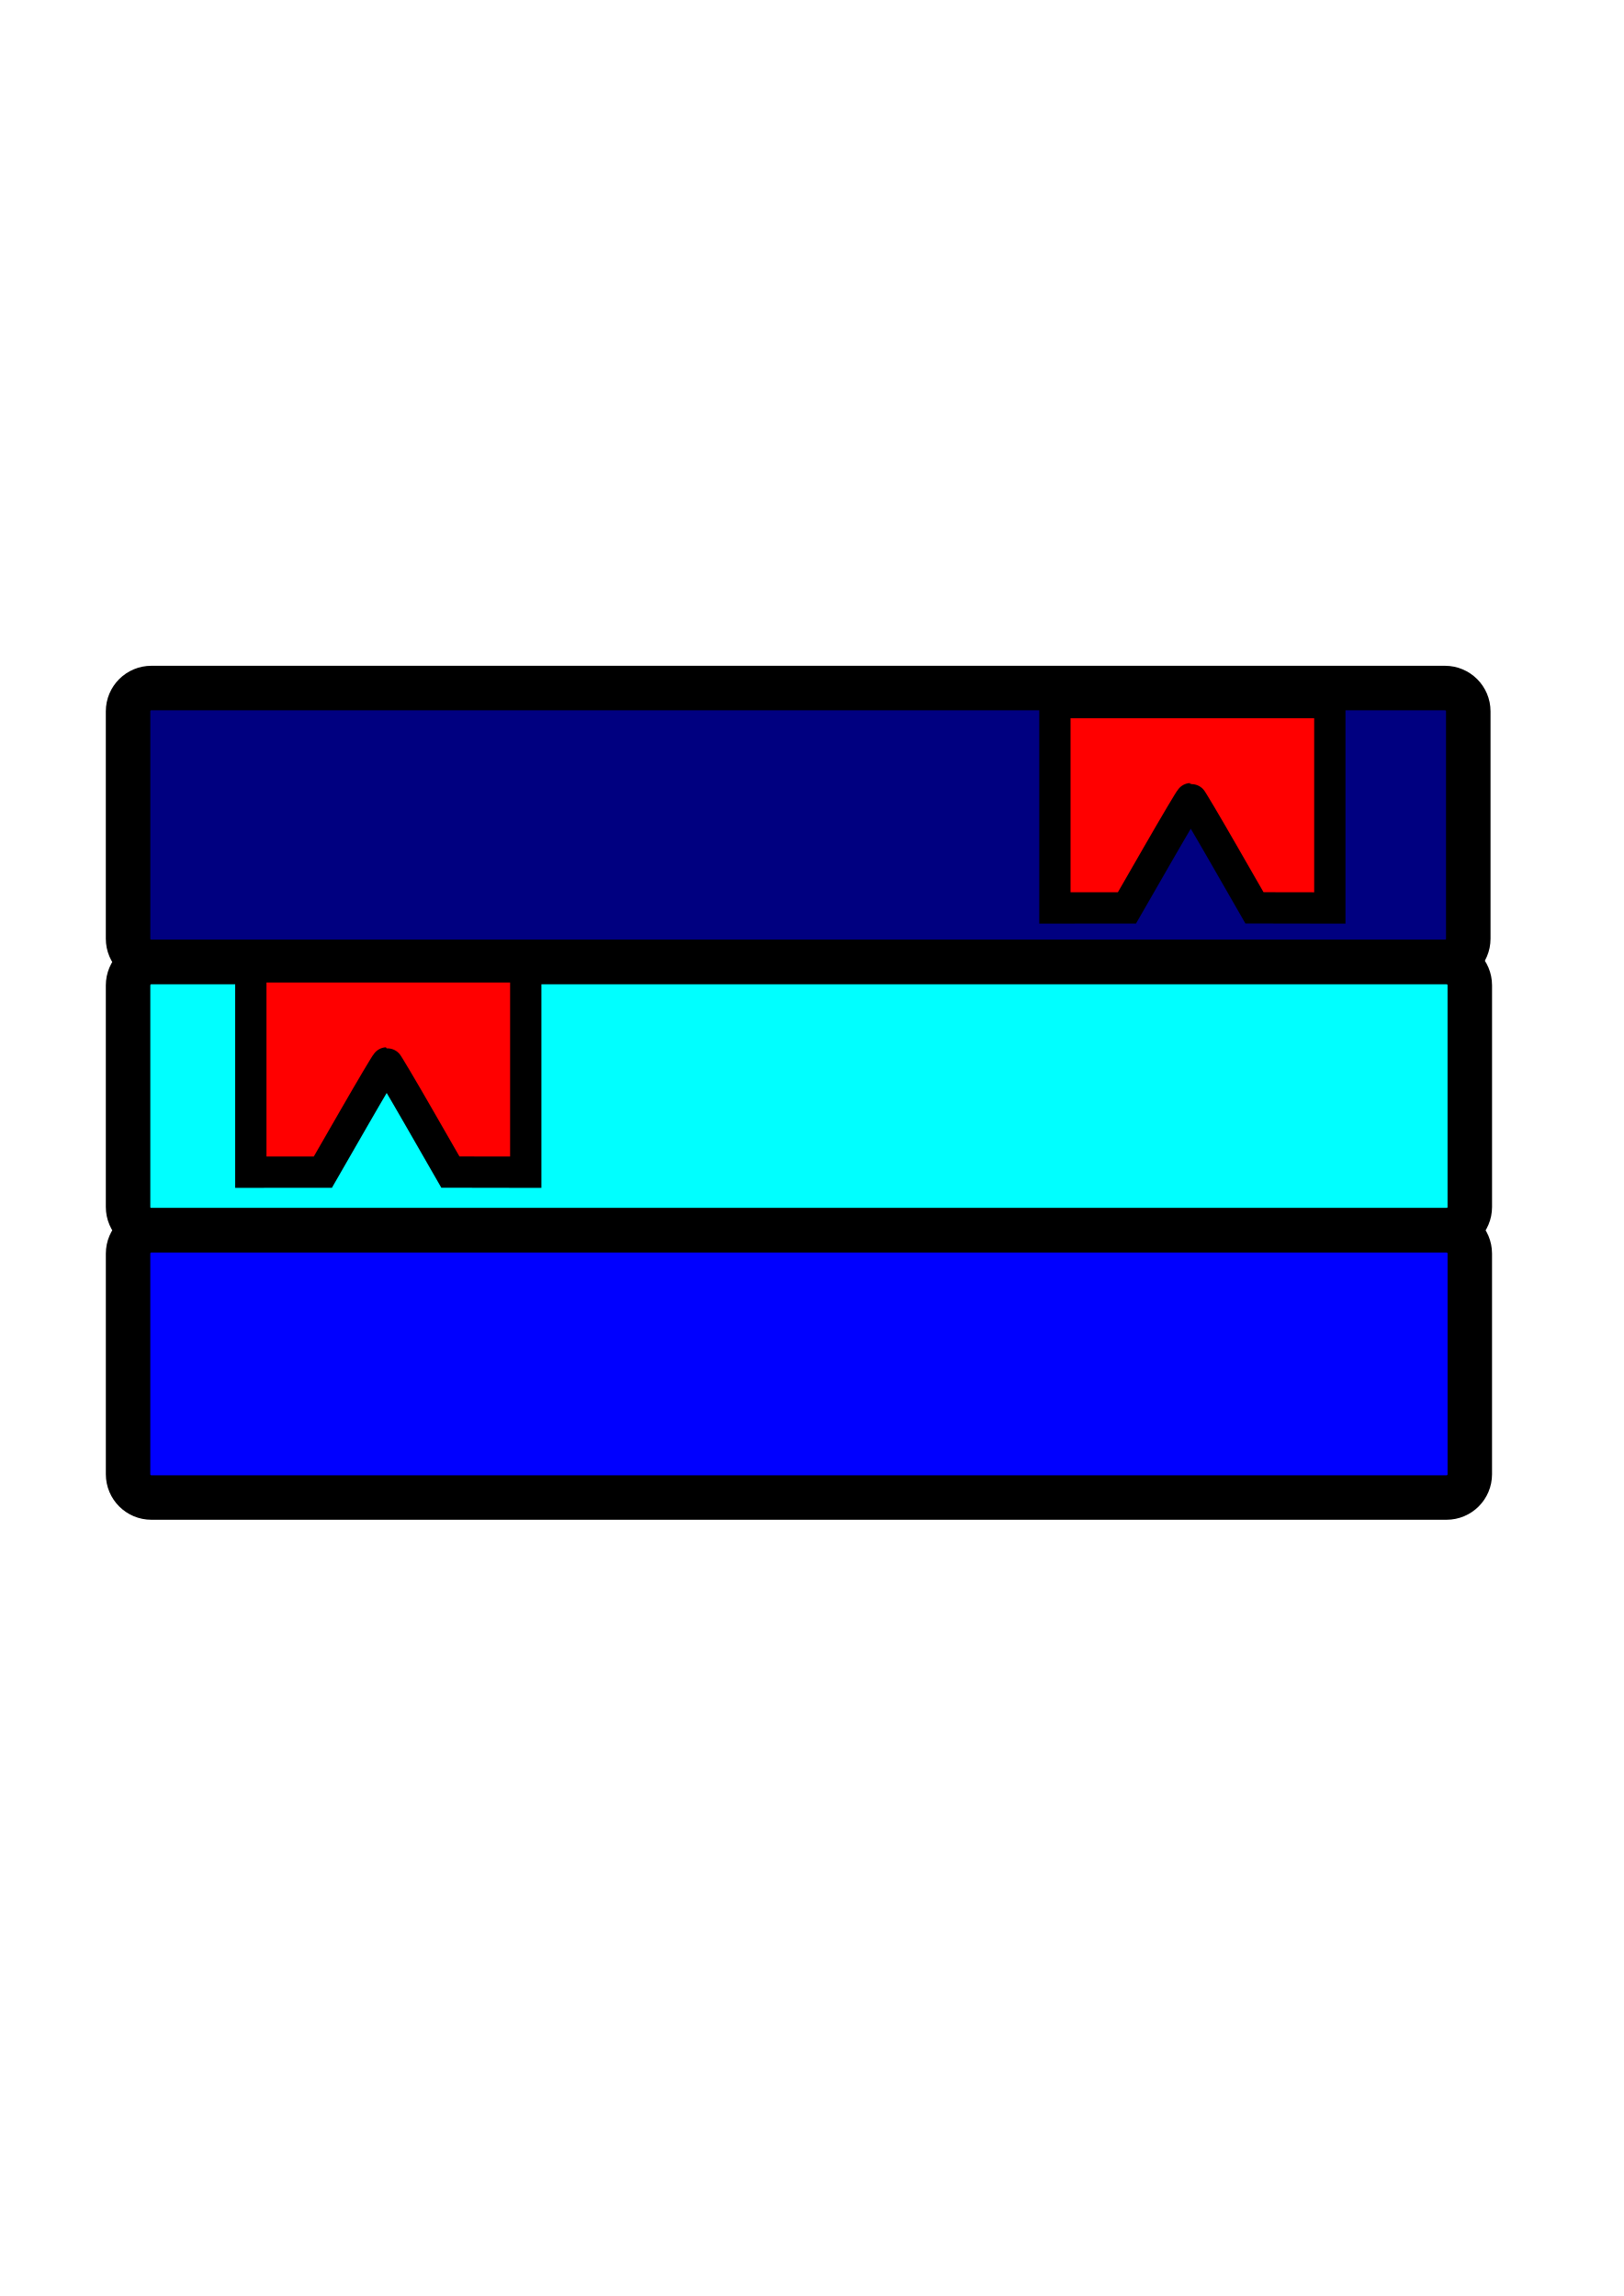
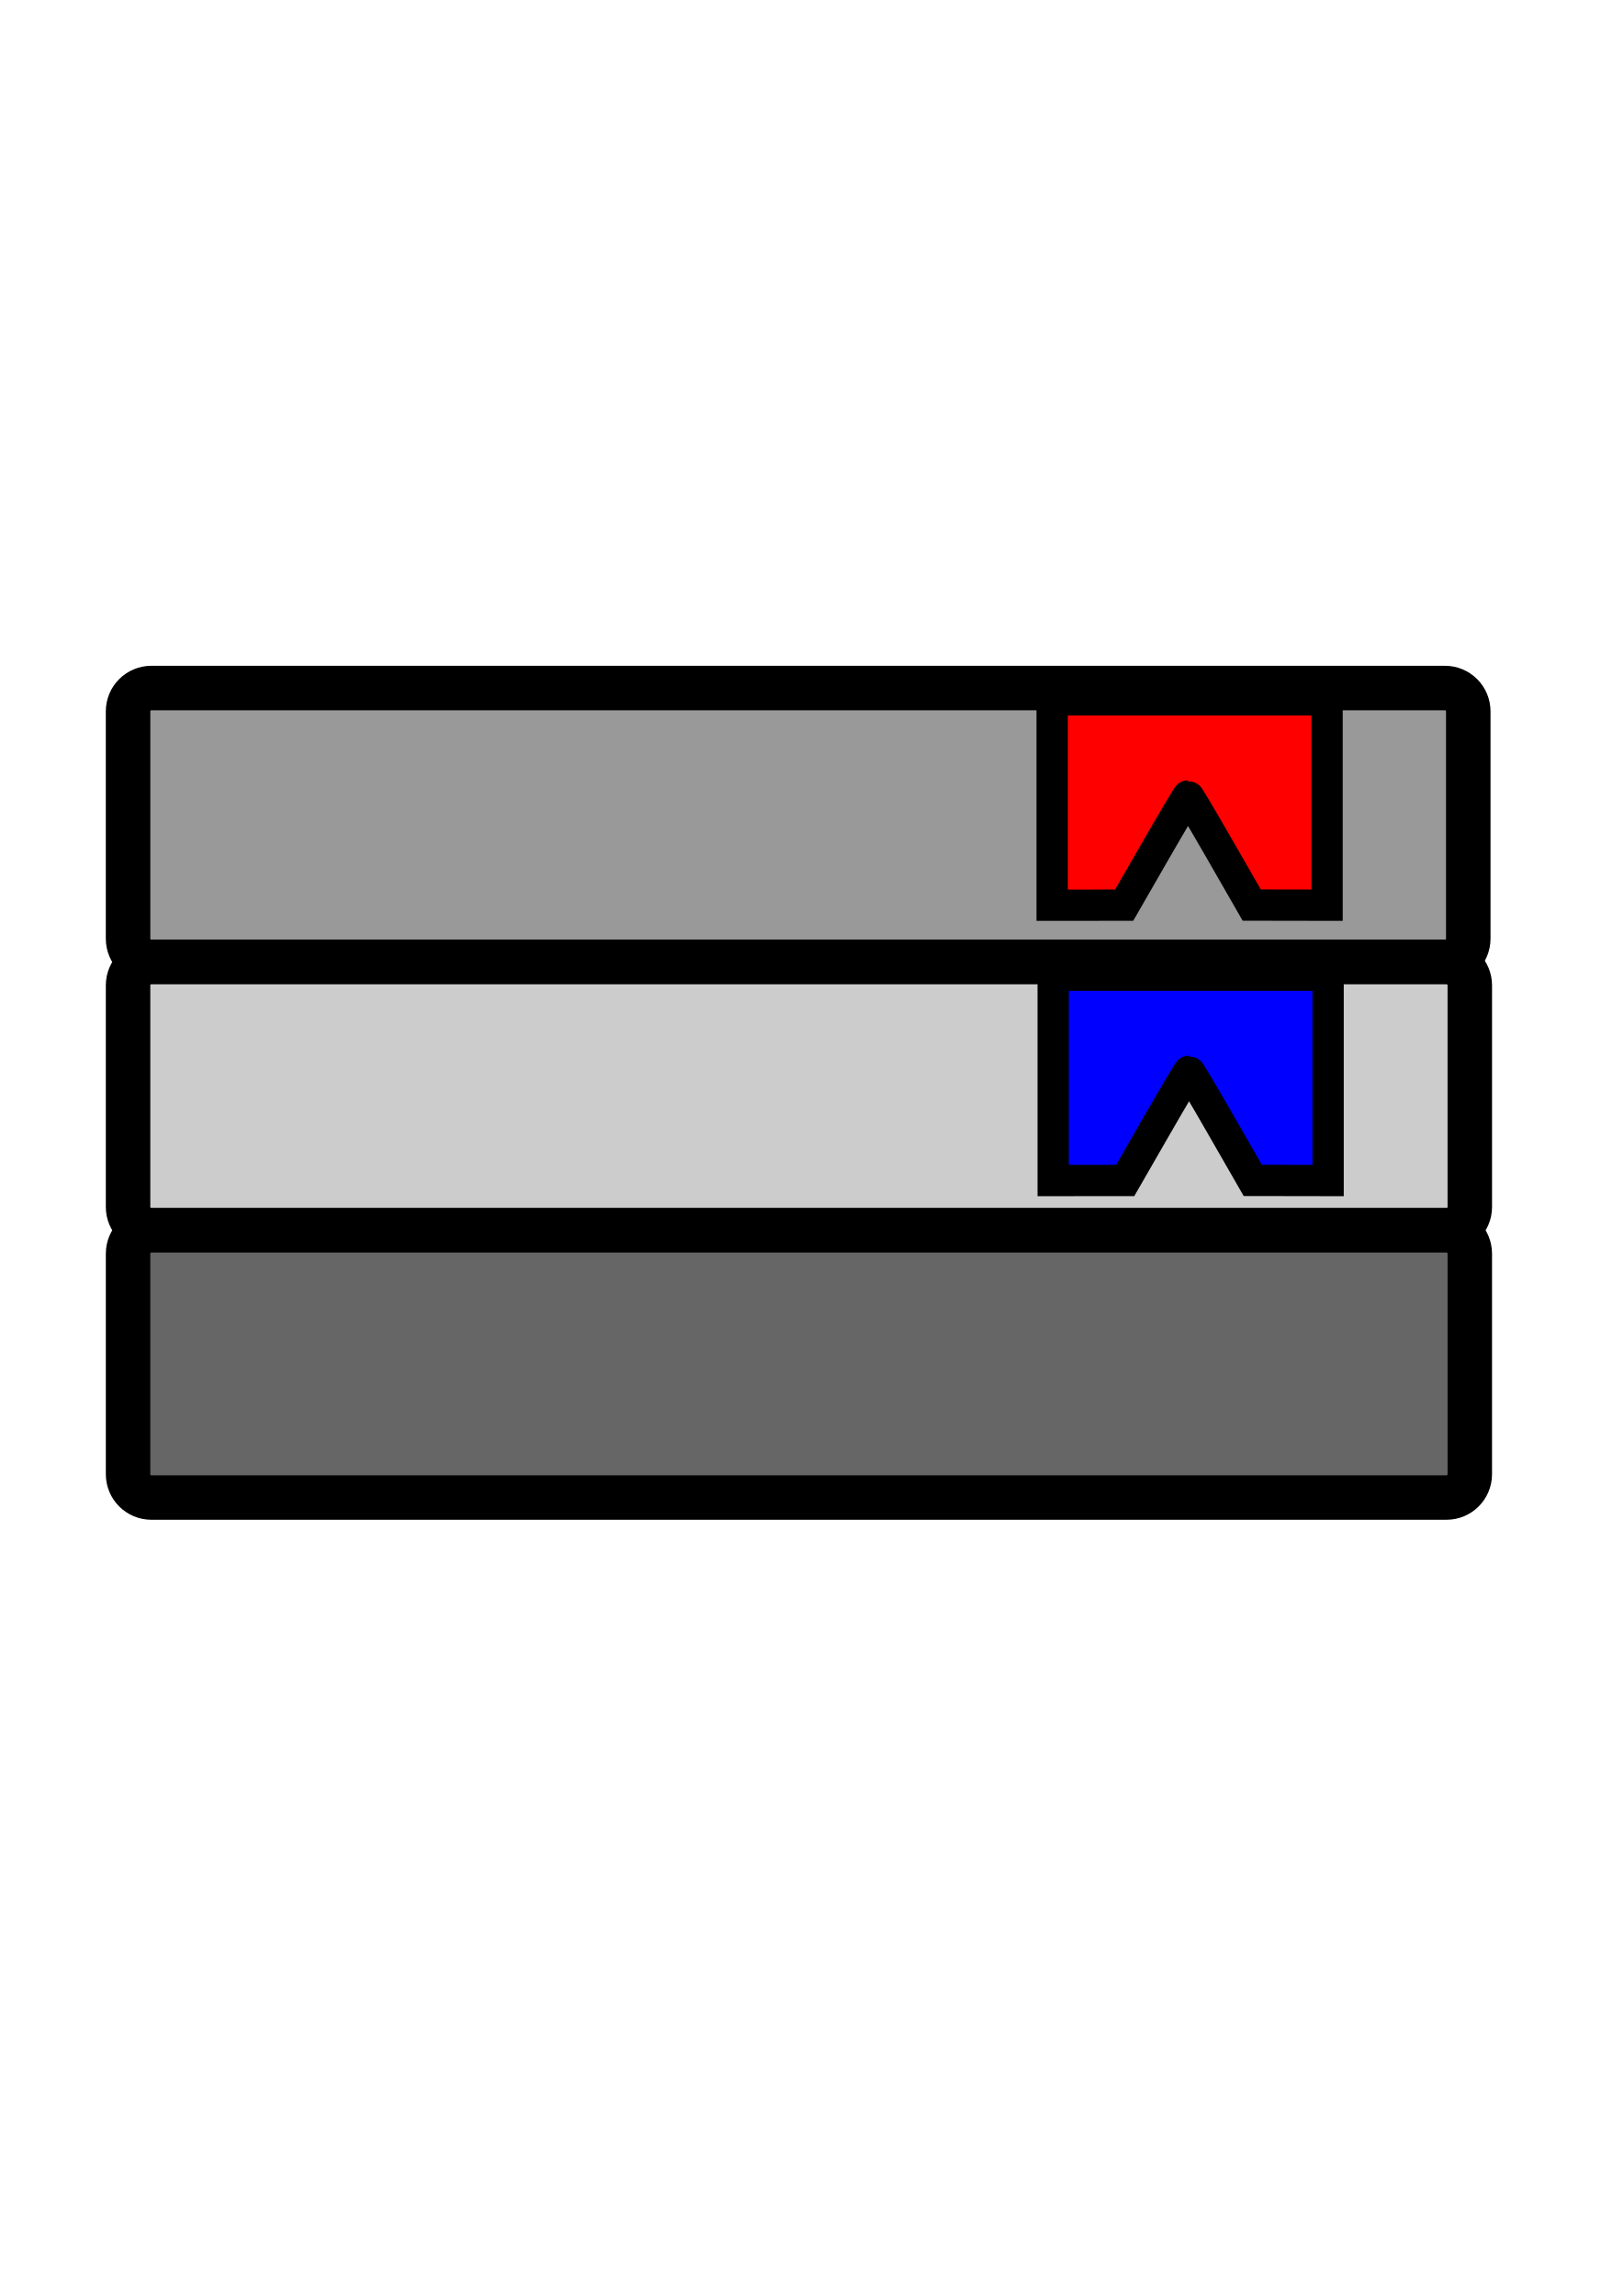
<svg xmlns="http://www.w3.org/2000/svg" width="210mm" height="297mm" viewBox="0 0 210 297" version="1.1" id="svg2429">
  <defs id="defs2426" />
  <g id="layer1">
-     <g id="g3378" transform="matrix(1.149987,0,0,1.149987,-13.76185,15.18819)">
-       <rect style="fill:#000080;stroke:#000000;stroke-width:5.005" id="rect2477" width="150.727" height="30.82" x="26.37" y="64.185" ry="2.623" />
-       <rect style="fill:#00ffff;stroke:#000000;stroke-width:5.003" id="rect2647" width="150.899" height="30.176" x="26.37" y="95.005" ry="2.623" />
-       <rect style="fill:#0000ff;stroke:#000000;stroke-width:5" id="rect2769" width="150.899" height="30.062" x="26.37" y="125.181" ry="2.623" />
-       <path style="fill:#ff0000;stroke:#000000;stroke-width:3.52" d="M 40.176,107.101 V 95.552 h 15.46 15.46 v 11.548 11.548 l -4.238,-0.007 -4.238,-0.007 -3.526,-6.14 c -1.939,-3.377 -3.576,-6.14 -3.637,-6.14 -0.061,0 -1.701,2.765 -3.645,6.143 l -3.534,6.143 -4.051,0.003 -4.051,0.003 z" id="path3147" />
-       <path style="fill:#ff0000;stroke:#000000;stroke-width:3.52" d="m 130.607,77.376 v -11.548 h 15.46 15.46 v 11.548 11.548 l -4.238,-0.007 -4.238,-0.007 -3.526,-6.14 c -1.939,-3.377 -3.576,-6.14 -3.637,-6.14 -0.061,0 -1.701,2.765 -3.645,6.143 l -3.534,6.143 -4.051,0.003 -4.051,0.003 z" id="path3147-7" />
-     </g>
+     <rect style="fill:#999999;stroke:#000000;stroke-width:5.755" id="rect2477" width="173.334" height="35.443" x="16.563" y="89" ry="3.017" />
+     <rect style="fill:#cccccc;stroke:#000000;stroke-width:5.753" id="rect2647" width="173.532" height="34.702" x="16.563" y="124.443" ry="3.017" />
+     <rect style="fill:#666666;stroke:#000000;stroke-width:5.75" id="rect2769" width="173.532" height="34.571" x="16.563" y="159.145" ry="3.017" />
+     <path style="fill:#0000ff;stroke:#000000;stroke-width:4.048" d="m 136.211,139.426 v -13.281 h 17.779 17.779 v 13.281 13.281 l -4.873,-0.008 -4.873,-0.008 -4.055,-7.06 c -2.23,-3.883 -4.112,-7.06 -4.182,-7.06 -0.07,0 -1.956,3.179 -4.192,7.065 l -4.065,7.065 -4.659,0.003 -4.659,0.003 z" id="path3147" />
+     <path style="fill:#ff0000;stroke:#000000;stroke-width:4.048" d="M 136.077,103.812 V 90.531 h 17.779 17.779 v 13.281 13.281 l -4.873,-0.008 -4.873,-0.008 -4.055,-7.06 c -2.23,-3.883 -4.112,-7.06 -4.182,-7.06 -0.07,0 -1.956,3.179 -4.192,7.065 l -4.065,7.065 -4.659,0.003 -4.659,0.003 z" id="path3147-7" />
  </g>
</svg>
